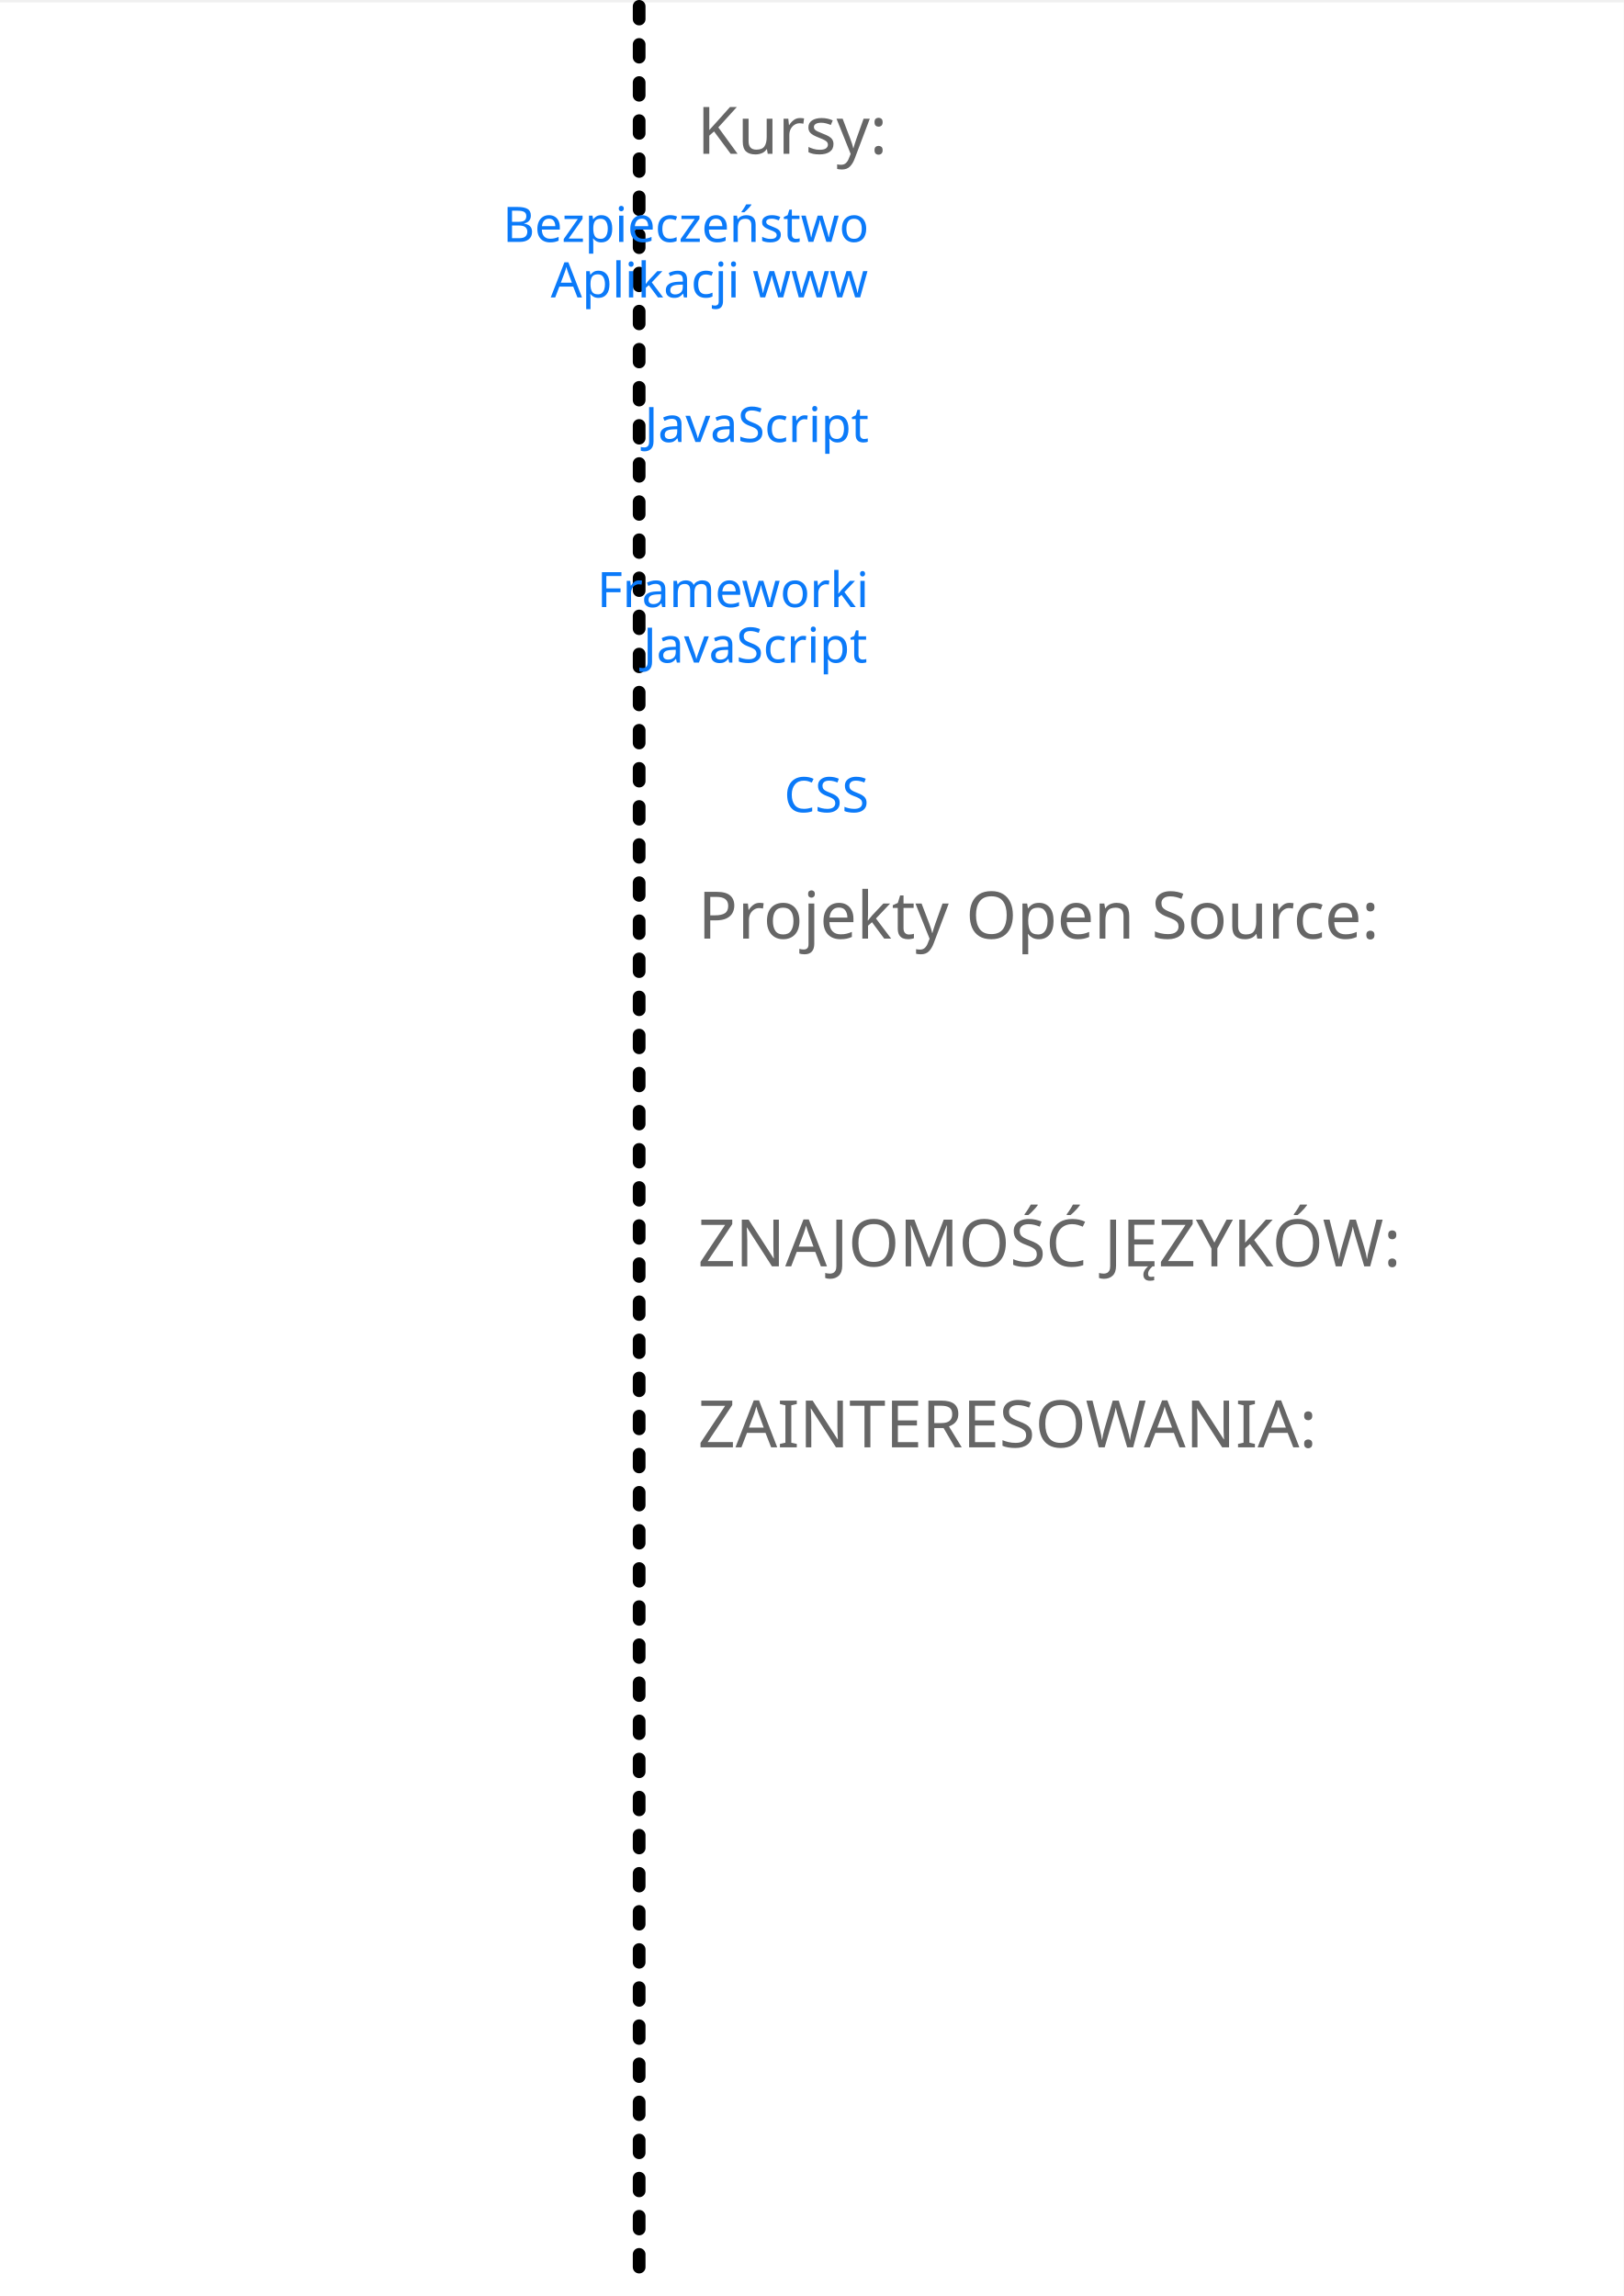
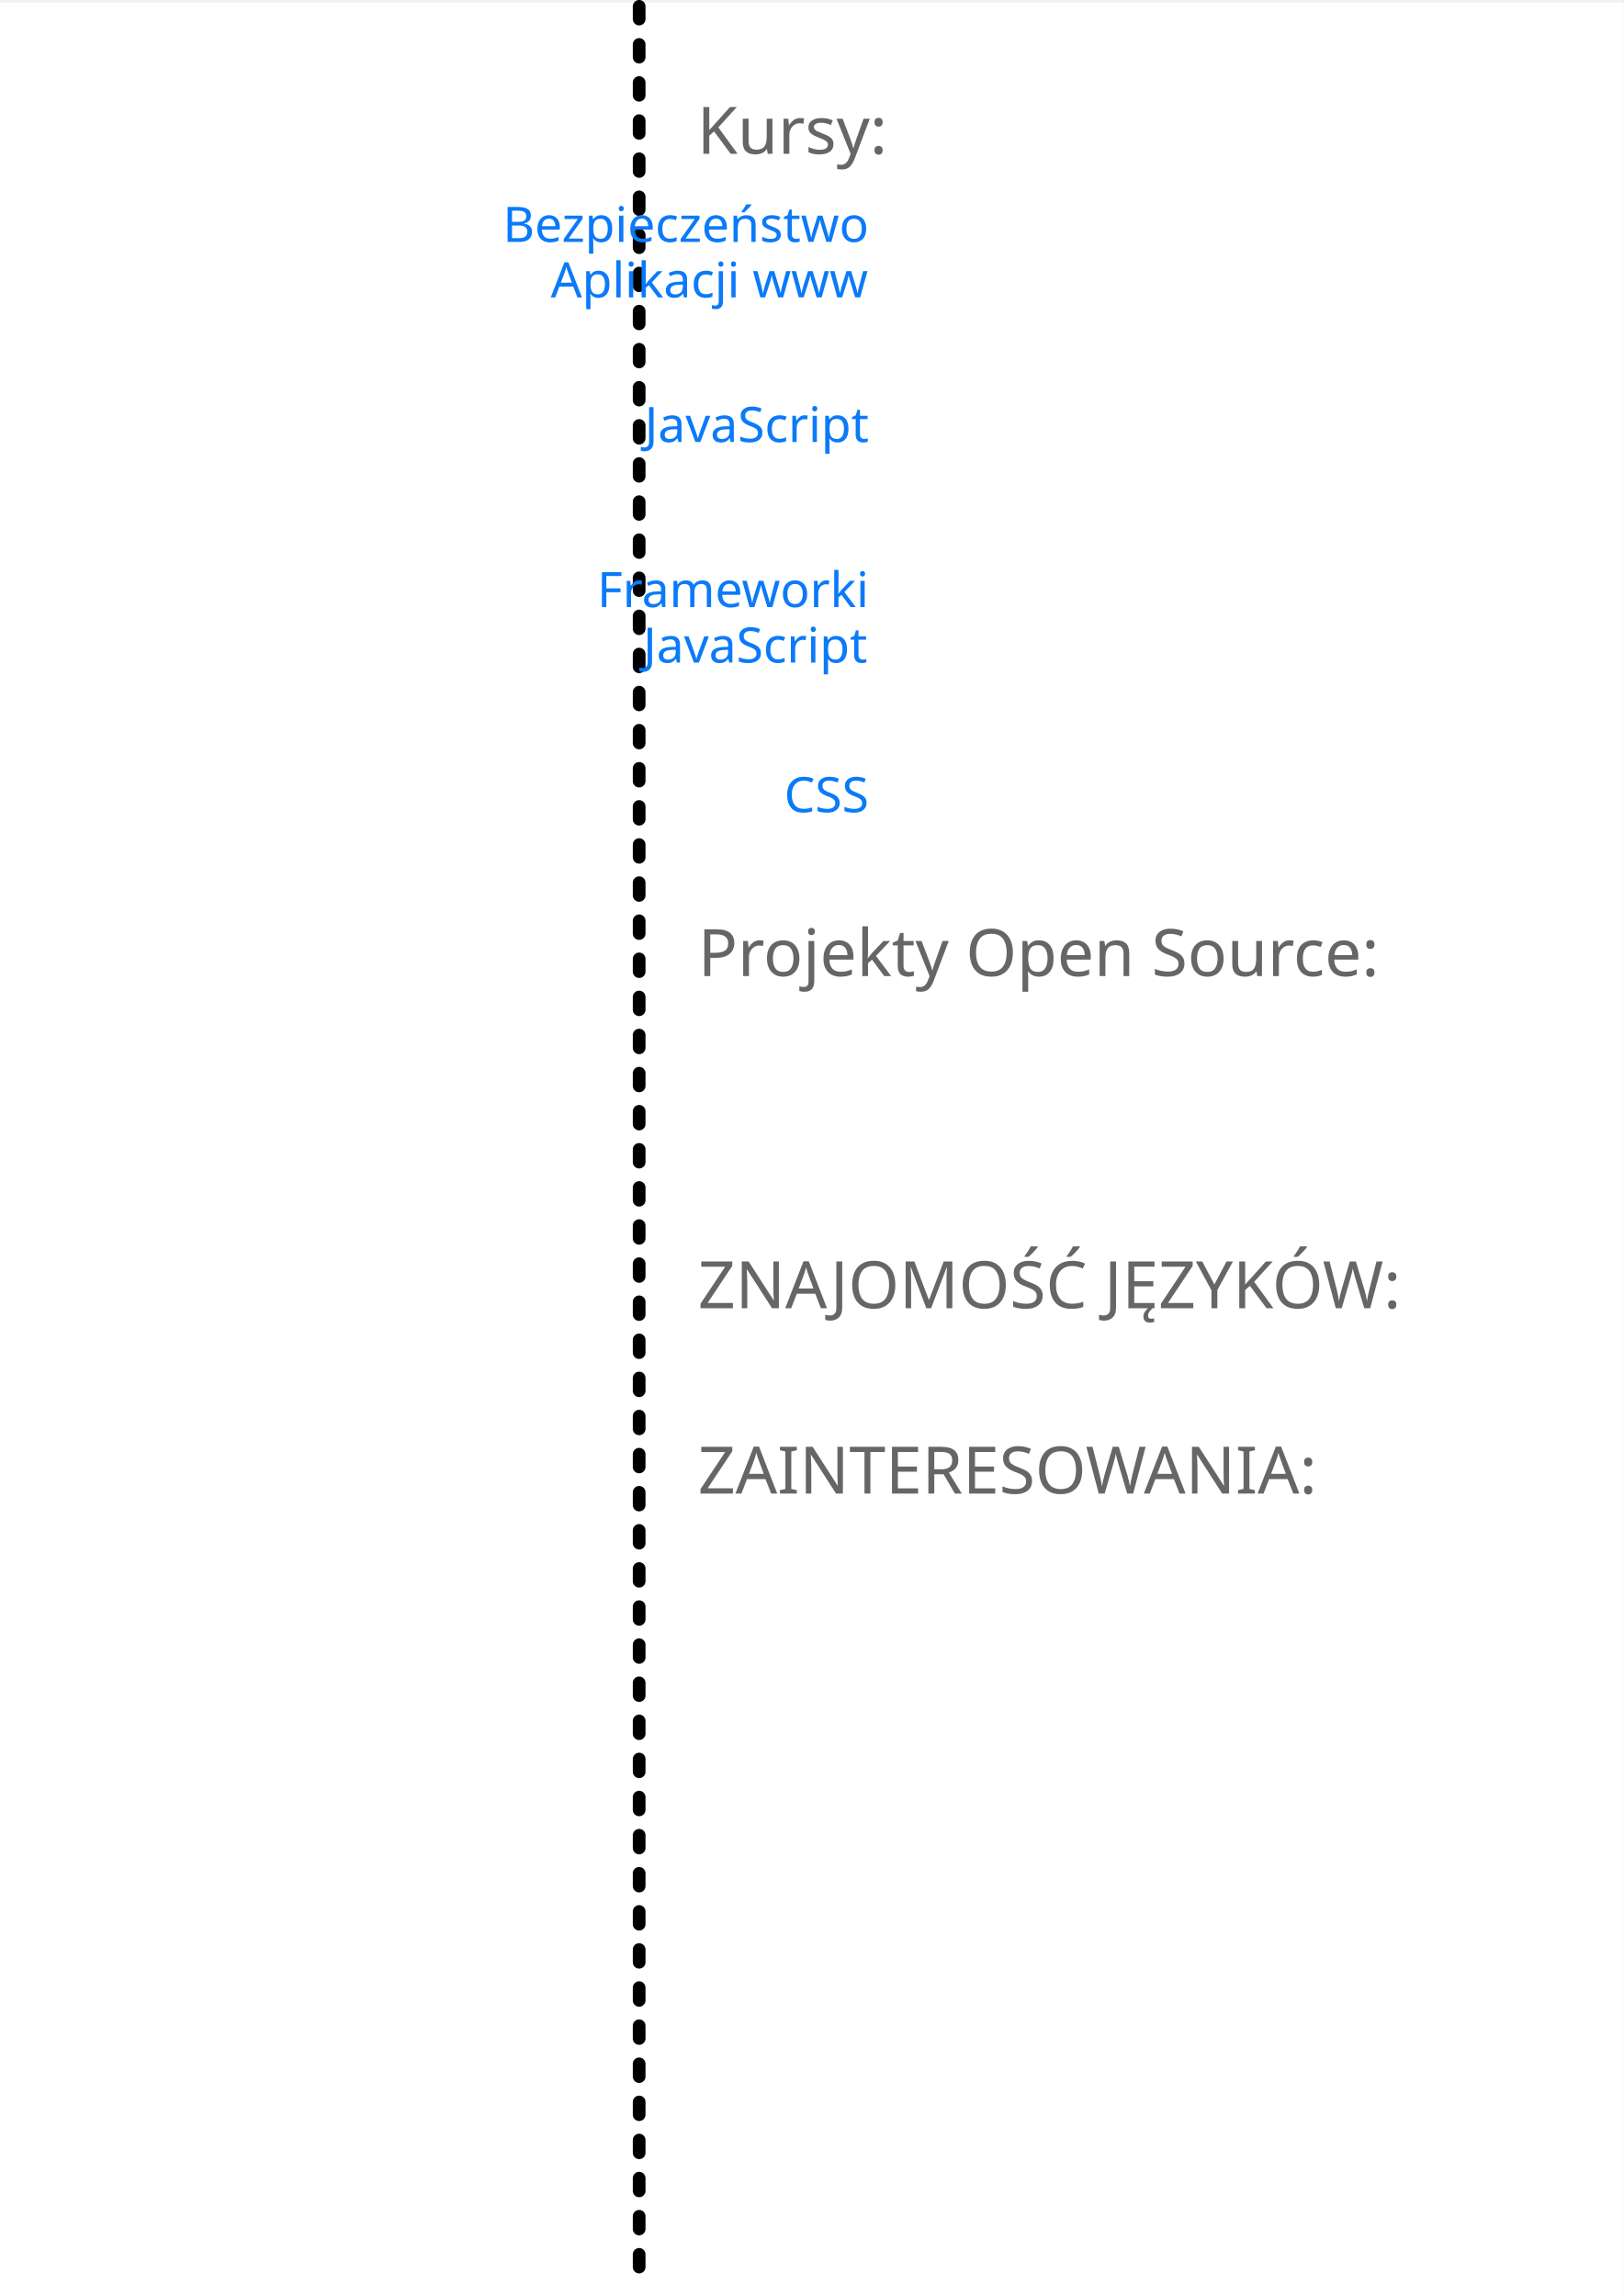
<svg xmlns="http://www.w3.org/2000/svg" version="1.1" id="svg2" height="1052.362" width="744.094">
  <defs id="defs4" />
  <rect style="color:#000000;display:inline;overflow:visible;visibility:visible;fill:#ffffff;fill-opacity:1;fill-rule:nonzero;stroke:none;stroke-width:5.821;marker:none;enable-background:accumulate" id="rect4186" width="744.094" height="1052.362" x="0" y="1.115" />
  <path style="fill:none;stroke:#000000;stroke-width:5.821;stroke-linecap:round;stroke-linejoin:miter;stroke-miterlimit:4;stroke-dasharray:5.821, 11.643;stroke-dashoffset:0;stroke-opacity:1" d="m 292.903,2.911 7e-5,1046.541" id="path3048" clip-path="none" />
  <g id="g3112" transform="matrix(0.9350419,0,0,0.9350419,-120.9011,-83.61084)" />
-   <g id="g3404" transform="translate(0,-304.0789)">
+   <g id="g3404" transform="translate(0,-282.8979)">
    <text xml:space="preserve" style="font-style:normal;font-variant:normal;font-weight:normal;font-stretch:normal;font-size:30px;font-family:'Bebas Neue';-inkscape-font-specification:'Bebas Neue';fill:#666666;fill-opacity:1;stroke:none" x="319.884" y="967.462" id="text2884">
      <tspan id="tspan2886" x="319.884" y="967.462">ZAINTERESOWANIA:</tspan>
    </text>
    <g transform="matrix(0.9350419,0,0,0.9350419,33.37264,64.76499)" id="g3046">
      <flowRoot xml:space="preserve" id="flowRoot3831" style="font-style:normal;font-variant:normal;font-weight:500;font-stretch:normal;font-size:12.527px;line-height:1.5;font-family:Bodonitown;-inkscape-font-specification:'Bodonitown Medium';fill:#000000;fill-opacity:1;stroke:none" transform="matrix(0.8780919,0,0,0.8780919,107.9256,725.0703)">
        <flowRegion id="flowRegion3833" style="line-height:1.5">
          <rect style="font-style:normal;font-variant:normal;font-weight:500;font-stretch:normal;font-size:12.527px;line-height:1.5;font-family:Bodonitown;-inkscape-font-specification:'Bodonitown Medium'" id="rect3835" width="291.902" height="85.437" x="392.235" y="295.076" />
        </flowRegion>
        <flowPara style="font-style:normal;font-variant:normal;font-weight:500;font-stretch:normal;font-size:12.527px;line-height:1.5;font-family:Bodonitown;-inkscape-font-specification:'Bodonitown Medium'" id="flowPara3256">Programowanie, Grafika komputerowa, Matematyka, Fotografia, RPG, Anime, Komiksy, Fantastyka, Cyberpunk</flowPara>
      </flowRoot>
    </g>
  </g>
-   <g id="g3416" transform="translate(0,-452.6505)">
+   <g id="g3416" transform="translate(0,-435.4761)">
    <text id="text2880" y="882.843" x="319.884" style="font-style:normal;font-variant:normal;font-weight:normal;font-stretch:normal;font-size:30px;font-family:'Bebas Neue';-inkscape-font-specification:'Bebas Neue';fill:#666666;fill-opacity:1;stroke:none" xml:space="preserve">
      <tspan y="882.843" x="319.884" id="tspan2882">Projekty Open Source:</tspan>
    </text>
    <g transform="matrix(0.9350419,0,0,0.9350419,32.41659,55.04462)" id="g3003">
      <flowRoot transform="matrix(0.8780919,0,0,0.8780919,109.0361,644.8398)" style="font-style:normal;font-variant:normal;font-weight:500;font-stretch:normal;font-size:12.527px;line-height:1.5;font-family:Bodonitown;-inkscape-font-specification:'Bodonitown Medium';fill:#000000;fill-opacity:1;stroke:none" id="flowRoot3823" xml:space="preserve">
        <flowRegion id="flowRegion3825" style="line-height:1.5">
          <rect y="295.076" x="392.235" height="106.079" width="329.041" id="rect3827" style="font-style:normal;font-variant:normal;font-weight:500;font-stretch:normal;font-size:12.527px;line-height:1.5;font-family:Bodonitown;-inkscape-font-specification:'Bodonitown Medium'" />
        </flowRegion>
        <flowPara style="font-style:normal;font-variant:normal;font-weight:500;font-stretch:normal;font-size:12.527px;line-height:1.5;font-family:Bodonitown;-inkscape-font-specification:'Bodonitown Medium'" id="flowPara929">jQuery Terminal, LIPS (simple lisp in JavaScript),</flowPara>
        <flowPara style="font-style:normal;font-variant:normal;font-weight:500;font-stretch:normal;font-size:12.527px;line-height:1.5;font-family:Bodonitown;-inkscape-font-specification:'Bodonitown Medium'" id="flowPara1095">jQuery Filebrowser, Angular Piechart, GIT Web Terminal,</flowPara>
        <flowPara style="font-style:normal;font-variant:normal;font-weight:500;font-stretch:normal;font-size:12.527px;line-height:1.5;font-family:Bodonitown;-inkscape-font-specification:'Bodonitown Medium'" id="flowPara1097">sysend.js (for sending messages to other tabs/windows),</flowPara>
        <flowPara style="font-style:normal;font-variant:normal;font-weight:500;font-stretch:normal;font-size:12.527px;line-height:1.5;font-family:Bodonitown;-inkscape-font-specification:'Bodonitown Medium'" id="flowPara1099">Yet Another Php Proxy, Leash (browser shell),</flowPara>
        <flowPara style="font-style:normal;font-variant:normal;font-weight:500;font-stretch:normal;font-size:12.527px;line-height:1.5;font-family:Bodonitown;-inkscape-font-specification:'Bodonitown Medium'" id="flowPara1101">Clarity (ikony svg dla GTK+ - GNU/Linux)</flowPara>
      </flowRoot>
    </g>
  </g>
  <g id="g3223" transform="translate(0,-650.9795)" />
-   <g transform="translate(0,-302.411)" id="g919">
+   <g transform="translate(0,-283.2333)" id="g919">
    <text xml:space="preserve" style="font-style:normal;font-variant:normal;font-weight:normal;font-stretch:normal;font-size:30px;font-family:'Bebas Neue';-inkscape-font-specification:'Bebas Neue';fill:#666666;fill-opacity:1;stroke:none" x="319.884" y="882.843" id="text907">
      <tspan id="tspan905" x="319.884" y="882.843">ZNAJOMOŚĆ JĘZYKÓW:</tspan>
    </text>
    <g id="g917" transform="matrix(0.9350419,0,0,0.9350419,32.41659,55.04462)">
      <flowRoot xml:space="preserve" id="flowRoot915" style="font-style:normal;font-variant:normal;font-weight:500;font-stretch:normal;font-size:12.527px;font-family:Bodonitown;-inkscape-font-specification:'Bodonitown Medium';fill:#000000;fill-opacity:1;stroke:none" transform="matrix(0.8780919,0,0,0.8780919,109.0361,644.8398)">
        <flowRegion id="flowRegion911">
          <rect style="font-style:normal;font-variant:normal;font-weight:500;font-stretch:normal;font-size:12.527px;font-family:Bodonitown;-inkscape-font-specification:'Bodonitown Medium'" id="rect909" width="290.638" height="85.437" x="392.235" y="295.076" />
        </flowRegion>
        <flowPara id="flowPara913" style="font-style:normal;font-variant:normal;font-weight:500;font-stretch:normal;font-size:12.527px;font-family:Bodonitown;-inkscape-font-specification:'Bodonitown Medium'">Angielski średnio zaawansowany</flowPara>
      </flowRoot>
    </g>
  </g>
-   <g id="g1041">
+   <g id="g1041" transform="translate(0,7.5975191e-5)">
    <text id="text2888" y="70.482" x="319.436" style="font-style:normal;font-variant:normal;font-weight:normal;font-stretch:normal;font-size:30px;font-family:'Bebas Neue';-inkscape-font-specification:'Bebas Neue';fill:#666666;fill-opacity:1;stroke:none" xml:space="preserve">
      <tspan y="70.482" x="319.436" id="tspan2890">Kursy:</tspan>
    </text>
    <g transform="translate(0,-2.0370047e-4)" id="g1036">
      <flowRoot xml:space="preserve" id="flowRoot3783" style="font-style:normal;font-variant:normal;font-weight:500;font-stretch:normal;font-size:12.527px;line-height:1.6;font-family:Bodonitown;-inkscape-font-specification:'Bodonitown Medium';fill:#000000;fill-opacity:1;stroke:none" transform="matrix(0.8210528,0,0,0.8210528,134.3699,-149.5478)">
        <flowRegion style="line-height:1.6" id="flowRegion3785">
          <rect id="rect3787" width="290.638" height="105.455" x="392.235" y="295.076" style="font-style:normal;font-variant:normal;font-weight:500;font-stretch:normal;font-size:12.527px;line-height:1.6;font-family:Bodonitown;-inkscape-font-specification:'Bodonitown Medium'" />
        </flowRegion>
        <flowPara style="font-style:normal;font-variant:normal;font-weight:500;font-stretch:normal;font-size:12.527px;line-height:1.6;font-family:Bodonitown;-inkscape-font-specification:'Bodonitown Medium'" id="flowPara3528">Web Hacking: Become a Professional Web Pentester</flowPara>
        <flowPara id="flowPara1156" style="font-style:normal;font-variant:normal;font-weight:500;font-stretch:normal;font-size:12.527px;line-height:1.6;font-family:Bodonitown;-inkscape-font-specification:'Bodonitown Medium'">Hack Yourself First: How to go on the Cyber-Offense</flowPara>
        <flowPara id="flowPara1158" style="font-style:normal;font-variant:normal;font-weight:500;font-stretch:normal;font-size:12.527px;line-height:1.6;font-family:Bodonitown;-inkscape-font-specification:'Bodonitown Medium'">Ataki na Strony Internetowe: Praktyczny Pentesting</flowPara>
        <flowPara id="flowPara1160" style="font-style:normal;font-variant:normal;font-weight:500;font-stretch:normal;font-size:12.527px;line-height:1.6;font-family:Bodonitown;-inkscape-font-specification:'Bodonitown Medium'">Hacking Web Applications and Penetration Testing: Fast Start</flowPara>
      </flowRoot>
      <text xml:space="preserve" style="font-style:normal;font-variant:normal;font-weight:normal;font-stretch:normal;font-size:22.441px;font-family:'Bebas Neue';-inkscape-font-specification:'Bebas Neue';text-align:end;text-anchor:end;fill:#0b7af9;fill-opacity:1;stroke:none;stroke-width:0.935" x="439.015" y="110.877" id="text3779">
        <tspan x="439.015" y="110.877" style="font-style:normal;font-variant:normal;font-weight:normal;font-stretch:normal;font-size:22.441px;font-family:'Bebas Neue';-inkscape-font-specification:'Bebas Neue';text-align:end;text-anchor:end;fill:#0b7af9;fill-opacity:1;stroke-width:0.935" id="tspan3957">Bezpieczeństwo</tspan>
      </text>
      <text xml:space="preserve" style="font-style:normal;font-variant:normal;font-weight:normal;font-stretch:normal;font-size:22.441px;font-family:'Bebas Neue';-inkscape-font-specification:'Bebas Neue';text-align:end;text-anchor:end;fill:#0b7af9;fill-opacity:1;stroke:none;stroke-width:0.935" x="545.928" y="136.319" id="text4016">
        <tspan style="text-align:end;text-anchor:end;stroke-width:0.935" id="tspan4018" x="438.634" y="136.319">Aplikacji www</tspan>
      </text>
      <flowRoot transform="matrix(0.8210528,0,0,0.8210528,134.3699,-131.4174)" style="font-style:normal;font-variant:normal;font-weight:500;font-stretch:normal;font-size:12.527px;font-family:Bodonitown;-inkscape-font-specification:'Bodonitown Medium';fill:#000000;fill-opacity:1;stroke:none" id="flowRoot901" xml:space="preserve">
        <flowRegion id="flowRegion897">
          <rect style="font-style:normal;font-variant:normal;font-weight:500;font-stretch:normal;font-size:12.527px;font-family:Bodonitown;-inkscape-font-specification:'Bodonitown Medium'" y="295.076" x="392.235" height="72.869" width="290.638" id="rect895" />
        </flowRegion>
        <flowPara id="flowPara899" style="font-style:normal;font-variant:normal;font-weight:500;font-stretch:normal;font-size:12.527px;font-family:Bodonitown;-inkscape-font-specification:'Bodonitown Medium'" />
      </flowRoot>
      <flowRoot xml:space="preserve" id="flowRoot902" style="font-style:normal;font-variant:normal;font-weight:500;font-stretch:normal;font-size:12.527px;font-family:Bodonitown;-inkscape-font-specification:'Bodonitown Medium';fill:#000000;fill-opacity:1;stroke:none" transform="matrix(0.8210528,0,0,0.8210528,134.3699,-113.287)">
        <flowRegion id="flowRegion898">
          <rect id="rect896" width="290.638" height="72.869" x="392.235" y="295.076" style="font-style:normal;font-variant:normal;font-weight:500;font-stretch:normal;font-size:12.527px;font-family:Bodonitown;-inkscape-font-specification:'Bodonitown Medium'" />
        </flowRegion>
        <flowPara style="font-style:normal;font-variant:normal;font-weight:500;font-stretch:normal;font-size:12.527px;font-family:Bodonitown;-inkscape-font-specification:'Bodonitown Medium'" id="flowPara900" />
      </flowRoot>
      <flowRoot transform="matrix(0.8210528,0,0,0.8210528,134.3699,-95.15668)" style="font-style:normal;font-variant:normal;font-weight:500;font-stretch:normal;font-size:12.527px;font-family:Bodonitown;-inkscape-font-specification:'Bodonitown Medium';fill:#000000;fill-opacity:1;stroke:none" id="flowRoot910" xml:space="preserve">
        <flowRegion id="flowRegion906">
          <rect style="font-style:normal;font-variant:normal;font-weight:500;font-stretch:normal;font-size:12.527px;font-family:Bodonitown;-inkscape-font-specification:'Bodonitown Medium'" y="295.076" x="392.235" height="39.746" width="290.638" id="rect904" />
        </flowRegion>
        <flowPara id="flowPara908" style="font-style:normal;font-variant:normal;font-weight:500;font-stretch:normal;font-size:12.527px;font-family:Bodonitown;-inkscape-font-specification:'Bodonitown Medium'" />
      </flowRoot>
    </g>
    <g transform="translate(0,73.28913)" id="g1014">
      <text id="text1144" y="204.972" x="439.015" style="font-style:normal;font-variant:normal;font-weight:normal;font-stretch:normal;font-size:22.441px;font-family:'Bebas Neue';-inkscape-font-specification:'Bebas Neue';text-align:end;text-anchor:end;fill:#0b7af9;fill-opacity:1;stroke:none;stroke-width:0.935" xml:space="preserve">
        <tspan id="tspan1142" style="font-style:normal;font-variant:normal;font-weight:normal;font-stretch:normal;font-size:22.441px;font-family:'Bebas Neue';-inkscape-font-specification:'Bebas Neue';text-align:end;text-anchor:end;fill:#0b7af9;fill-opacity:1;stroke-width:0.935" y="204.972" x="439.015">Frameworki</tspan>
      </text>
      <text id="text1148" y="230.414" x="516.625" style="font-style:normal;font-variant:normal;font-weight:normal;font-stretch:normal;font-size:22.441px;font-family:'Bebas Neue';-inkscape-font-specification:'Bebas Neue';text-align:end;text-anchor:end;fill:#0b7af9;fill-opacity:1;stroke:none;stroke-width:0.935" xml:space="preserve">
        <tspan style="text-align:end;text-anchor:end;stroke-width:0.935" y="230.414" x="438.34" id="tspan1146">JavaScript</tspan>
      </text>
      <flowRoot transform="matrix(0.8210528,0,0,0.8210528,134.3699,-55.45315)" style="font-style:normal;font-variant:normal;font-weight:500;font-stretch:normal;font-size:12.527px;line-height:1.6;font-family:Bodonitown;-inkscape-font-specification:'Bodonitown Medium';fill:#000000;fill-opacity:1;stroke:none" id="flowRoot1140" xml:space="preserve">
        <flowRegion style="line-height:1.6" id="flowRegion1136">
          <rect style="font-style:normal;font-variant:normal;font-weight:500;font-stretch:normal;font-size:12.527px;line-height:1.6;font-family:Bodonitown;-inkscape-font-specification:'Bodonitown Medium'" y="295.076" x="392.235" height="119.033" width="290.638" id="rect1134" />
        </flowRegion>
        <flowPara id="flowPara1138" style="font-style:normal;font-variant:normal;font-weight:500;font-stretch:normal;font-size:12.527px;line-height:1.6;font-family:Bodonitown;-inkscape-font-specification:'Bodonitown Medium'">The Beginner’s Guide to ReactJS</flowPara>
        <flowPara id="flowPara1150" style="font-style:normal;font-variant:normal;font-weight:500;font-stretch:normal;font-size:12.527px;line-height:1.6;font-family:Bodonitown;-inkscape-font-specification:'Bodonitown Medium'">Advanced React Component Patterns</flowPara>
        <flowPara id="flowPara1152" style="font-style:normal;font-variant:normal;font-weight:500;font-stretch:normal;font-size:12.527px;line-height:1.6;font-family:Bodonitown;-inkscape-font-specification:'Bodonitown Medium'">Master Electron: Desktop Apps using HTML, JavaScript &amp; CSS</flowPara>
        <flowPara id="flowPara965" style="font-style:normal;font-variant:normal;font-weight:500;font-stretch:normal;font-size:12.527px;line-height:1.6;font-family:Bodonitown;-inkscape-font-specification:'Bodonitown Medium'">Understanding TypeScript</flowPara>
        <flowPara id="flowPara1154" style="font-style:normal;font-variant:normal;font-weight:500;font-stretch:normal;font-size:12.527px;line-height:1.6;font-family:Bodonitown;-inkscape-font-specification:'Bodonitown Medium'" />
      </flowRoot>
      <flowRoot xml:space="preserve" id="flowRoot980" style="font-style:normal;font-variant:normal;font-weight:500;font-stretch:normal;font-size:12.527px;font-family:Bodonitown;-inkscape-font-specification:'Bodonitown Medium';fill:#000000;fill-opacity:1;stroke:none" transform="matrix(0.8210528,0,0,0.8210528,134.3699,-40.08177)">
        <flowRegion id="flowRegion976">
          <rect id="rect974" width="290.638" height="72.869" x="392.235" y="295.076" style="font-style:normal;font-variant:normal;font-weight:500;font-stretch:normal;font-size:12.527px;font-family:Bodonitown;-inkscape-font-specification:'Bodonitown Medium'" />
        </flowRegion>
        <flowPara style="font-style:normal;font-variant:normal;font-weight:500;font-stretch:normal;font-size:12.527px;font-family:Bodonitown;-inkscape-font-specification:'Bodonitown Medium'" id="flowPara978" />
      </flowRoot>
      <flowRoot transform="matrix(0.8210528,0,0,0.8210528,134.3699,-21.95142)" style="font-style:normal;font-variant:normal;font-weight:500;font-stretch:normal;font-size:12.527px;font-family:Bodonitown;-inkscape-font-specification:'Bodonitown Medium';fill:#000000;fill-opacity:1;stroke:none" id="flowRoot883" xml:space="preserve">
        <flowRegion id="flowRegion879">
          <rect style="font-style:normal;font-variant:normal;font-weight:500;font-stretch:normal;font-size:12.527px;font-family:Bodonitown;-inkscape-font-specification:'Bodonitown Medium'" y="295.076" x="392.235" height="72.869" width="290.638" id="rect877" />
        </flowRegion>
        <flowPara id="flowPara881" style="font-style:normal;font-variant:normal;font-weight:500;font-stretch:normal;font-size:12.527px;font-family:Bodonitown;-inkscape-font-specification:'Bodonitown Medium'" />
      </flowRoot>
    </g>
    <g transform="translate(0,90.38525)" id="g985">
      <text xml:space="preserve" style="font-style:normal;font-variant:normal;font-weight:normal;font-stretch:normal;font-size:22.441px;font-family:'Bebas Neue';-inkscape-font-specification:'Bebas Neue';text-align:end;text-anchor:end;fill:#0b7af9;fill-opacity:1;stroke:none;stroke-width:0.935" x="439.015" y="281.892" id="text918">
        <tspan x="439.015" y="281.892" style="font-style:normal;font-variant:normal;font-weight:normal;font-stretch:normal;font-size:22.441px;font-family:'Bebas Neue';-inkscape-font-specification:'Bebas Neue';text-align:end;text-anchor:end;fill:#0b7af9;fill-opacity:1;stroke-width:0.935" id="tspan916">CSS</tspan>
      </text>
      <flowRoot xml:space="preserve" id="flowRoot926" style="font-style:normal;font-variant:normal;font-weight:500;font-stretch:normal;font-size:12.527px;font-family:Bodonitown;-inkscape-font-specification:'Bodonitown Medium';fill:#000000;fill-opacity:1;stroke:none" transform="matrix(0.8210528,0,0,0.8210528,134.3699,21.46739)">
        <flowRegion id="flowRegion922">
          <rect id="rect920" width="290.638" height="72.869" x="392.235" y="295.076" style="font-style:normal;font-variant:normal;font-weight:500;font-stretch:normal;font-size:12.527px;font-family:Bodonitown;-inkscape-font-specification:'Bodonitown Medium'" />
        </flowRegion>
        <flowPara style="font-style:normal;font-variant:normal;font-weight:500;font-stretch:normal;font-size:12.527px;font-family:Bodonitown;-inkscape-font-specification:'Bodonitown Medium'" id="flowPara924">The Complete Flexbox Tutorial: Learn CSS3 Flexbox in 2018</flowPara>
+         <flowPara style="font-style:normal;font-variant:normal;font-weight:500;font-stretch:normal;font-size:12.527px;font-family:Bodonitown;-inkscape-font-specification:'Bodonitown Medium'" id="flowPara914">Ultimate CSS Grid Course: From Beginner to Advanced</flowPara>
      </flowRoot>
    </g>
    <g transform="translate(0,-133.9171)" id="g996">
      <text id="text906" y="336.517" x="439.015" style="font-style:normal;font-variant:normal;font-weight:normal;font-stretch:normal;font-size:22.441px;font-family:'Bebas Neue';-inkscape-font-specification:'Bebas Neue';text-align:end;text-anchor:end;fill:#0b7af9;fill-opacity:1;stroke:none;stroke-width:0.935" xml:space="preserve">
        <tspan id="tspan904" style="font-style:normal;font-variant:normal;font-weight:normal;font-stretch:normal;font-size:22.441px;font-family:'Bebas Neue';-inkscape-font-specification:'Bebas Neue';text-align:end;text-anchor:end;fill:#0b7af9;fill-opacity:1;stroke-width:0.935" y="336.517" x="439.015">JavaScript</tspan>
      </text>
      <flowRoot transform="matrix(0.8210528,0,0,0.8210528,134.3699,74.19319)" style="font-style:normal;font-variant:normal;font-weight:500;font-stretch:normal;font-size:12.527px;line-height:1.6;font-family:Bodonitown;-inkscape-font-specification:'Bodonitown Medium';fill:#000000;fill-opacity:1;stroke:none" id="flowRoot914" xml:space="preserve">
        <flowRegion id="flowRegion910" style="line-height:1.6">
          <rect style="font-style:normal;font-variant:normal;font-weight:500;font-stretch:normal;font-size:12.527px;line-height:1.6;font-family:Bodonitown;-inkscape-font-specification:'Bodonitown Medium'" y="295.076" x="392.235" height="81.355" width="290.638" id="rect908" />
        </flowRegion>
        <flowPara id="flowPara912" style="font-style:normal;font-variant:normal;font-weight:500;font-stretch:normal;font-size:12.527px;line-height:1.6;font-family:Bodonitown;-inkscape-font-specification:'Bodonitown Medium'">Functional-Light JavaScript, v2</flowPara>
        <flowPara style="font-style:normal;font-variant:normal;font-weight:500;font-stretch:normal;font-size:12.527px;line-height:1.6;font-family:Bodonitown;-inkscape-font-specification:'Bodonitown Medium'" id="flowPara987">Deep JavaScript Foundations</flowPara>
        <flowPara id="flowPara903" style="font-style:normal;font-variant:normal;font-weight:500;font-stretch:normal;font-size:12.527px;line-height:1.6;font-family:Bodonitown;-inkscape-font-specification:'Bodonitown Medium'">ES6 The Right Parts</flowPara>
        <flowPara style="font-style:normal;font-variant:normal;font-weight:500;font-stretch:normal;font-size:12.527px;line-height:1.6;font-family:Bodonitown;-inkscape-font-specification:'Bodonitown Medium'" id="flowPara911">Hardcore Functional Programming in JavaScript</flowPara>
      </flowRoot>
    </g>
  </g>
  <flowRoot xml:space="preserve" id="flowRoot3137-3" style="font-style:normal;font-variant:normal;font-weight:500;font-stretch:normal;font-size:10px;line-height:125%;font-family:Bodonitown;-inkscape-font-specification:'Bodonitown Medium';text-align:start;letter-spacing:0px;word-spacing:0px;writing-mode:lr-tb;text-anchor:start;fill:#666666;fill-opacity:1;stroke:none" transform="matrix(0.9589772,0,0,0.9589772,243.9261,166.3079)">
    <flowRegion id="flowRegion3139-6" style="fill:#666666">
      <rect id="rect3141-7" width="490.787" height="17.22" x="64.894" y="900.003" style="font-style:normal;font-variant:normal;font-weight:500;font-stretch:normal;font-size:10px;font-family:Bodonitown;-inkscape-font-specification:'Bodonitown Medium';fill:#666666" />
    </flowRegion>
    <flowPara id="flowPara3143-5">Created using Inkscape; (C) 2011-2018 Jakub Jankiewicz; CC-BY-SA 3.0; source: https://github.com/jcubic/cv</flowPara>
  </flowRoot>
</svg>
